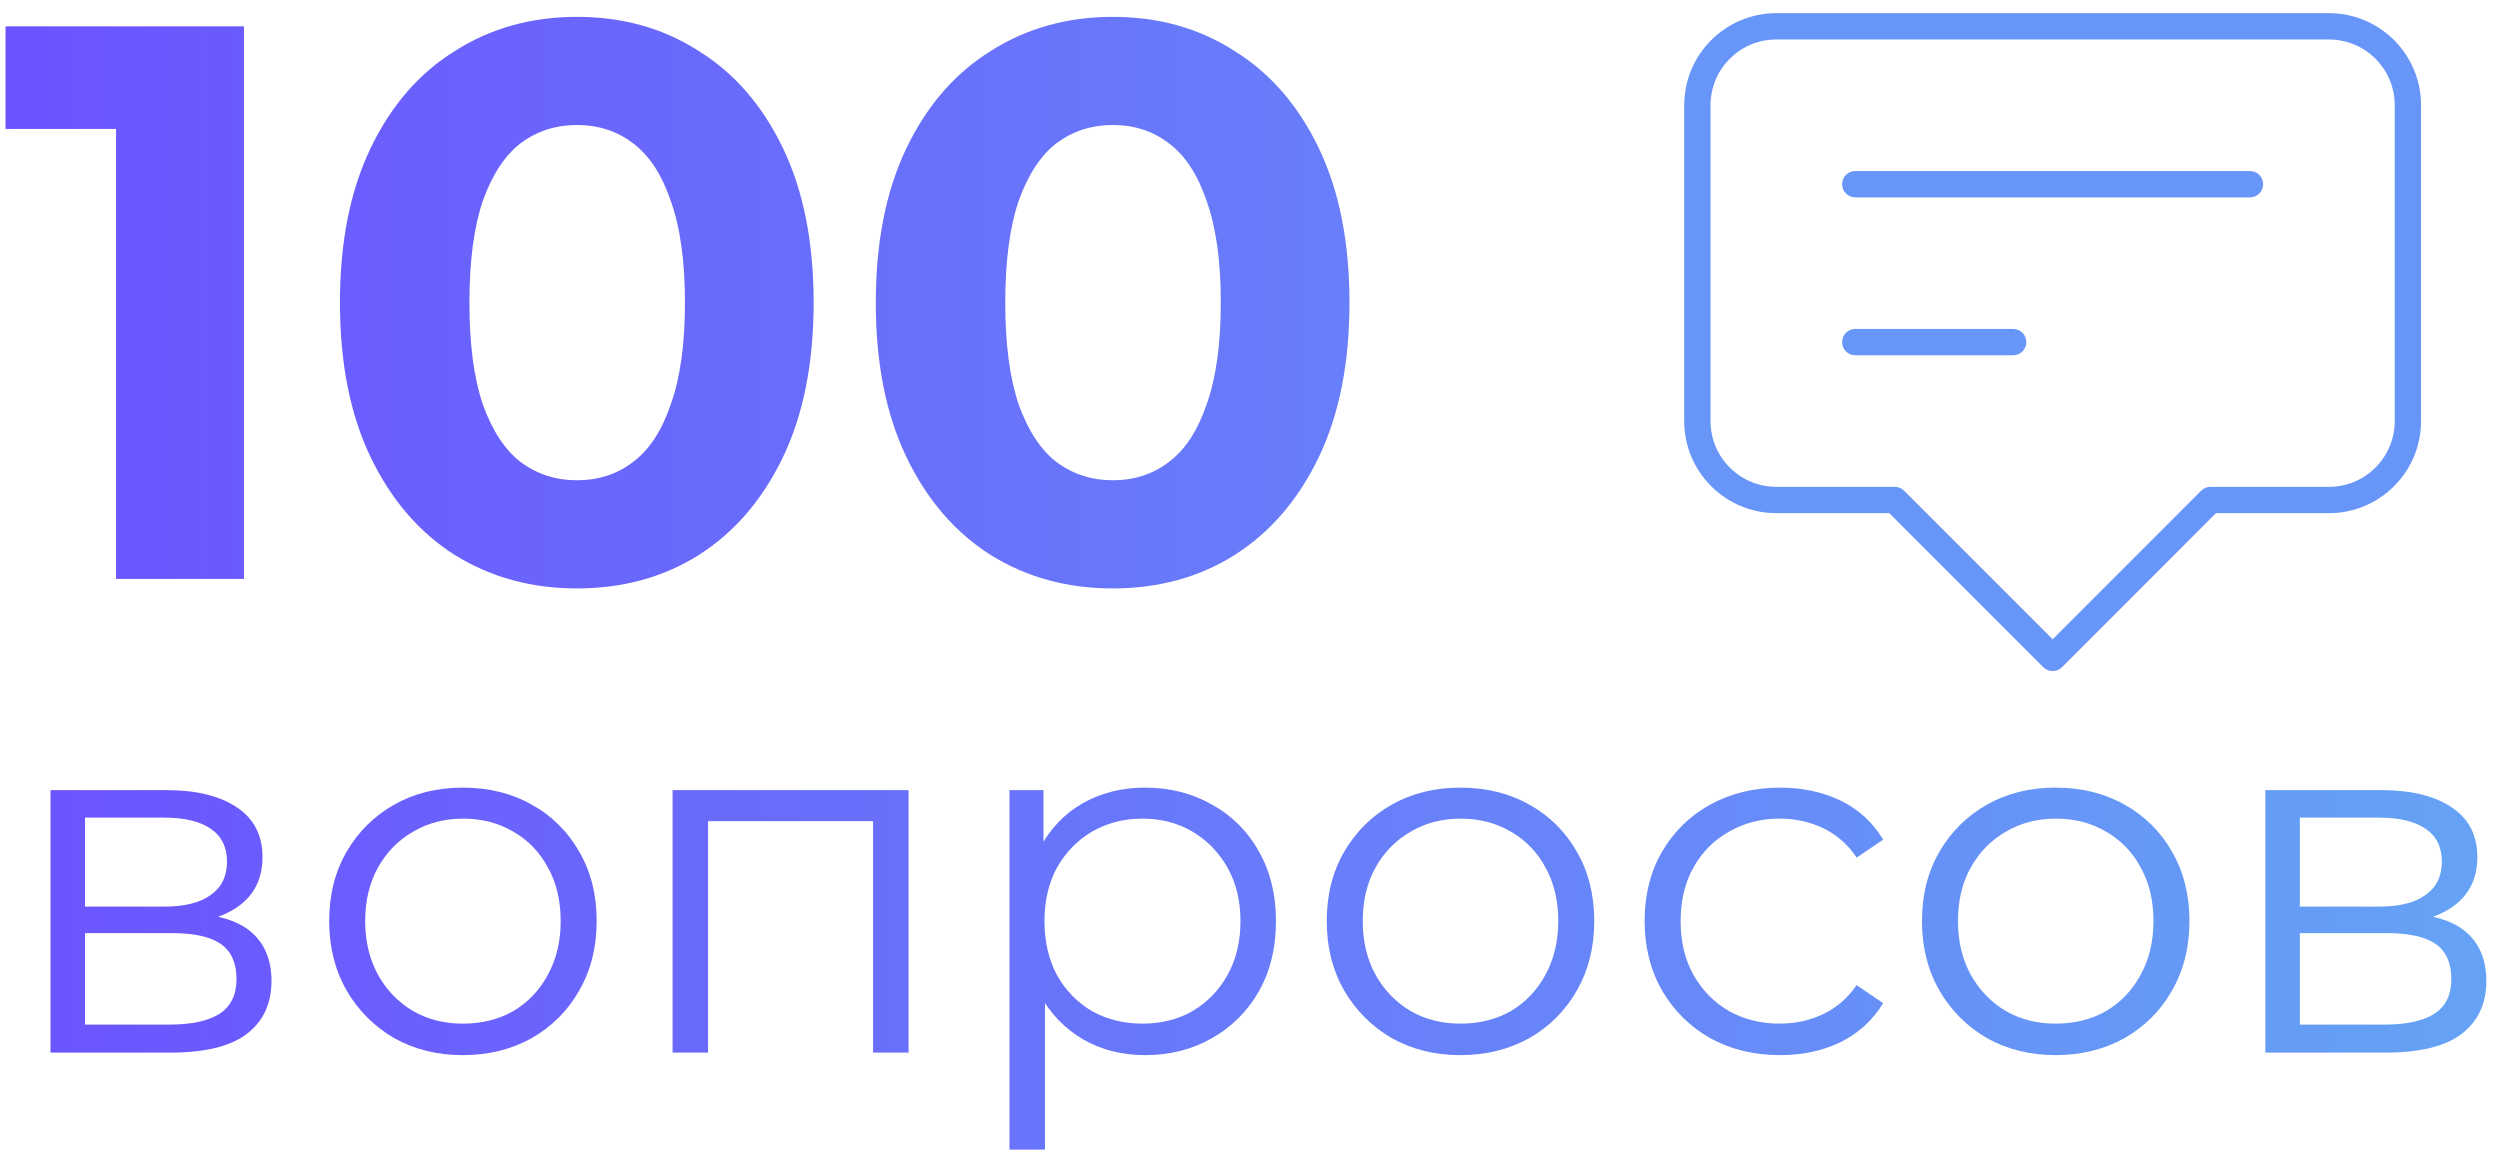
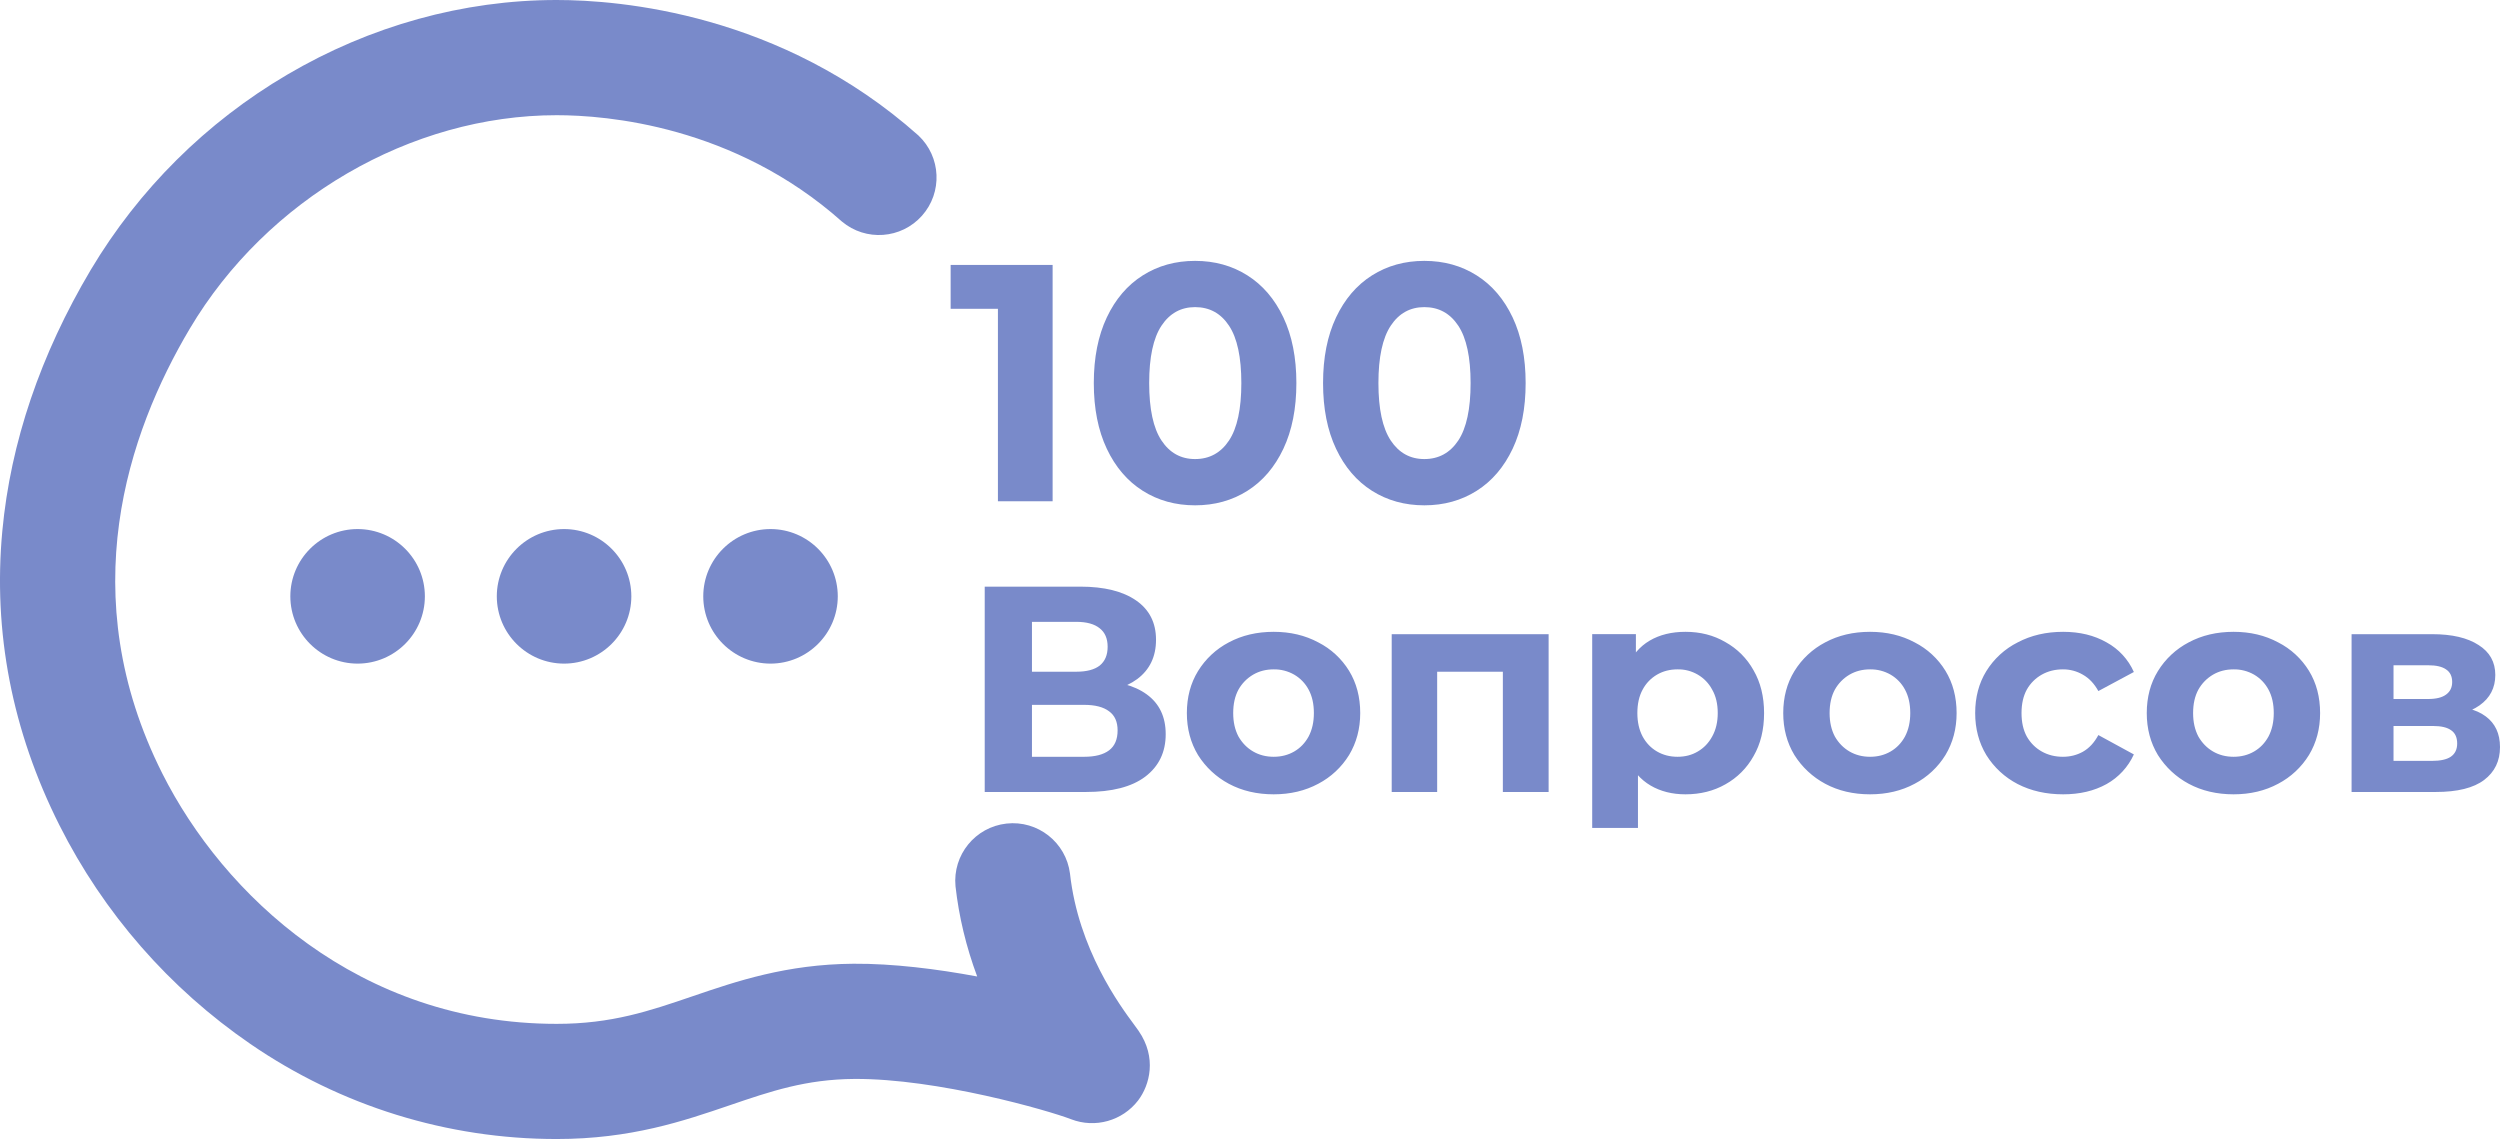
- <svg xmlns="http://www.w3.org/2000/svg" width="95" height="44" fill="none">
-   <path fill="url(#a)" d="M4.41 22V2.8l2.1 2.1H.21V1h9.06v21H4.41Z" />
-   <path fill="url(#b)" d="M21.918 22.36c-1.72 0-3.26-.42-4.62-1.26-1.36-.86-2.43-2.1-3.21-3.72-.78-1.62-1.17-3.58-1.17-5.88s.39-4.26 1.17-5.88c.78-1.62 1.85-2.85 3.21-3.69 1.36-.86 2.9-1.29 4.62-1.29 1.74 0 3.28.43 4.62 1.29 1.36.84 2.43 2.07 3.21 3.69.78 1.62 1.17 3.58 1.17 5.88s-.39 4.26-1.17 5.88c-.78 1.62-1.85 2.86-3.21 3.72-1.34.84-2.88 1.26-4.62 1.26Zm0-4.11c.82 0 1.53-.23 2.13-.69.62-.46 1.1-1.19 1.44-2.19.36-1 .54-2.29.54-3.87s-.18-2.87-.54-3.87c-.34-1-.82-1.73-1.44-2.19-.6-.46-1.31-.69-2.13-.69-.8 0-1.51.23-2.13.69-.6.46-1.08 1.19-1.44 2.19-.34 1-.51 2.29-.51 3.87s.17 2.87.51 3.87c.36 1 .84 1.73 1.44 2.19.62.46 1.33.69 2.13.69Z" />
-   <path fill="url(#c)" d="M42.28 22.36c-1.72 0-3.26-.42-4.62-1.26-1.36-.86-2.43-2.1-3.21-3.72-.78-1.62-1.17-3.58-1.17-5.88s.39-4.26 1.17-5.88c.78-1.62 1.85-2.85 3.21-3.69 1.36-.86 2.9-1.29 4.62-1.29 1.74 0 3.28.43 4.62 1.29 1.36.84 2.43 2.07 3.21 3.69.78 1.62 1.17 3.58 1.17 5.88s-.39 4.26-1.17 5.88c-.78 1.62-1.85 2.86-3.21 3.72-1.34.84-2.88 1.26-4.62 1.26Zm0-4.11c.82 0 1.53-.23 2.13-.69.62-.46 1.1-1.19 1.44-2.19.36-1 .54-2.29.54-3.87s-.18-2.87-.54-3.87c-.34-1-.82-1.73-1.44-2.19-.6-.46-1.31-.69-2.13-.69-.8 0-1.51.23-2.13.69-.6.46-1.08 1.19-1.44 2.19-.34 1-.51 2.29-.51 3.87s.17 2.87.51 3.87c.36 1 .84 1.73 1.44 2.19.62.46 1.33.69 2.13.69Z" />
-   <path fill="url(#d)" d="M1.919 40v-9.975h4.408c1.127 0 2.014.215 2.66.646.659.43.988 1.064.988 1.9 0 .81-.31 1.438-.931 1.88-.62.432-1.438.647-2.451.647l.266-.4c1.19 0 2.065.223 2.622.666.557.443.836 1.083.836 1.919 0 .861-.317 1.533-.95 2.014-.62.469-1.59.703-2.907.703H1.919Zm1.311-1.064h3.173c.849 0 1.488-.133 1.919-.4.443-.278.665-.721.665-1.33 0-.607-.196-1.05-.589-1.33-.393-.278-1.013-.417-1.862-.417H3.23v3.477Zm0-4.484h3.002c.773 0 1.362-.146 1.767-.437.418-.291.627-.716.627-1.273 0-.557-.209-.975-.627-1.254-.405-.279-.994-.418-1.767-.418H3.23v3.382Z" />
-   <path fill="url(#e)" d="M17.582 40.095c-.962 0-1.83-.215-2.603-.646a4.934 4.934 0 0 1-1.804-1.805c-.444-.773-.666-1.653-.666-2.641 0-1 .222-1.881.665-2.641a4.791 4.791 0 0 1 1.806-1.786c.76-.43 1.627-.646 2.602-.646.988 0 1.863.215 2.622.646a4.617 4.617 0 0 1 1.805 1.786c.444.76.665 1.64.665 2.64 0 .989-.221 1.87-.665 2.642a4.75 4.75 0 0 1-1.805 1.805c-.772.43-1.646.646-2.622.646Zm0-1.197c.723 0 1.362-.158 1.92-.475.557-.33.994-.785 1.31-1.368.33-.595.494-1.28.494-2.052 0-.785-.164-1.47-.494-2.052a3.36 3.36 0 0 0-1.31-1.35c-.558-.328-1.191-.493-1.9-.493-.71 0-1.343.165-1.9.494-.558.317-1.001.766-1.33 1.349-.33.583-.495 1.267-.495 2.052 0 .773.165 1.457.494 2.052.33.583.773 1.039 1.33 1.368.558.317 1.185.475 1.881.475Z" />
-   <path fill="url(#f)" d="M25.558 40v-9.975h8.968V40h-1.35v-9.158l.343.36h-6.954l.342-.36V40h-1.35Z" />
-   <path fill="url(#g)" d="M43.51 40.095c-.862 0-1.641-.196-2.338-.59-.696-.404-1.254-.98-1.672-1.728-.405-.76-.608-1.685-.608-2.774 0-1.09.203-2.008.608-2.755.406-.76.957-1.336 1.653-1.73.697-.392 1.482-.588 2.356-.588.95 0 1.799.215 2.546.646a4.487 4.487 0 0 1 1.786 1.786c.431.76.646 1.64.646 2.64 0 1.014-.215 1.9-.646 2.66a4.654 4.654 0 0 1-1.786 1.787c-.747.43-1.596.646-2.546.646Zm-5.15 3.59v-13.66h1.292v3.002l-.133 1.995.19 2.014v6.65H38.36Zm5.054-4.787c.71 0 1.343-.158 1.9-.475.558-.33 1.001-.785 1.33-1.368.33-.595.494-1.28.494-2.052 0-.773-.164-1.45-.494-2.033a3.632 3.632 0 0 0-1.33-1.368c-.557-.33-1.19-.494-1.9-.494-.709 0-1.349.165-1.919.494-.557.33-1 .785-1.33 1.368-.316.583-.475 1.26-.475 2.033 0 .773.159 1.457.475 2.052a3.63 3.63 0 0 0 1.33 1.368c.57.317 1.21.475 1.92.475Z" />
-   <path fill="url(#h)" d="M55.49 40.095c-.963 0-1.83-.215-2.603-.646a4.934 4.934 0 0 1-1.805-1.805c-.444-.773-.665-1.653-.665-2.641 0-1 .221-1.881.665-2.641a4.79 4.79 0 0 1 1.805-1.786c.76-.43 1.627-.646 2.603-.646.988 0 1.862.215 2.622.646a4.618 4.618 0 0 1 1.805 1.786c.443.76.665 1.64.665 2.64 0 .989-.222 1.87-.665 2.642a4.751 4.751 0 0 1-1.805 1.805c-.773.43-1.647.646-2.622.646Zm0-1.197c.722 0 1.361-.158 1.919-.475.557-.33.994-.785 1.31-1.368.33-.595.495-1.28.495-2.052 0-.785-.165-1.47-.494-2.052a3.362 3.362 0 0 0-1.311-1.35c-.558-.328-1.19-.493-1.9-.493s-1.343.165-1.9.494a3.49 3.49 0 0 0-1.33 1.349c-.33.583-.494 1.267-.494 2.052 0 .773.164 1.457.494 2.052a3.63 3.63 0 0 0 1.33 1.368c.557.317 1.184.475 1.88.475Z" />
-   <path fill="url(#i)" d="M67.645 40.095c-.988 0-1.875-.215-2.66-.646a4.89 4.89 0 0 1-1.824-1.805c-.444-.773-.665-1.653-.665-2.641 0-1 .221-1.881.665-2.641a4.751 4.751 0 0 1 1.824-1.786c.785-.43 1.672-.646 2.66-.646.849 0 1.615.165 2.299.494.684.33 1.222.823 1.615 1.482l-1.007.684a3.166 3.166 0 0 0-1.273-1.121 3.803 3.803 0 0 0-1.653-.361c-.71 0-1.35.165-1.92.494-.57.317-1.019.766-1.348 1.349-.33.583-.494 1.267-.494 2.052 0 .785.164 1.47.494 2.052.33.583.779 1.039 1.349 1.368.57.317 1.21.475 1.919.475.595 0 1.146-.12 1.653-.361.507-.24.93-.608 1.273-1.102l1.007.684a3.884 3.884 0 0 1-1.615 1.482c-.684.33-1.45.494-2.3.494Z" />
-   <path fill="url(#j)" d="M78.108 40.095c-.963 0-1.83-.215-2.603-.646a4.934 4.934 0 0 1-1.805-1.805c-.443-.773-.665-1.653-.665-2.641 0-1 .222-1.881.665-2.641a4.79 4.79 0 0 1 1.805-1.786c.76-.43 1.628-.646 2.603-.646.988 0 1.862.215 2.622.646a4.617 4.617 0 0 1 1.805 1.786c.443.76.665 1.64.665 2.64 0 .989-.222 1.87-.665 2.642a4.75 4.75 0 0 1-1.805 1.805c-.773.43-1.647.646-2.622.646Zm0-1.197c.722 0 1.362-.158 1.919-.475.557-.33.994-.785 1.31-1.368.33-.595.495-1.28.495-2.052 0-.785-.165-1.47-.494-2.052a3.362 3.362 0 0 0-1.311-1.35c-.557-.328-1.19-.493-1.9-.493s-1.343.165-1.9.494c-.557.317-1 .766-1.33 1.349-.33.583-.494 1.267-.494 2.052 0 .773.165 1.457.494 2.052.33.583.773 1.039 1.33 1.368.557.317 1.184.475 1.88.475Z" />
-   <path fill="url(#k)" d="M86.083 40v-9.975h4.408c1.127 0 2.014.215 2.66.646.659.43.988 1.064.988 1.9 0 .81-.31 1.438-.931 1.88-.62.432-1.438.647-2.451.647l.266-.4c1.19 0 2.065.223 2.622.666.557.443.836 1.083.836 1.919 0 .861-.317 1.533-.95 2.014-.62.469-1.59.703-2.907.703h-4.541Zm1.311-1.064h3.173c.849 0 1.488-.133 1.919-.4.443-.278.665-.721.665-1.33 0-.607-.196-1.05-.589-1.33-.393-.278-1.013-.417-1.862-.417h-3.306v3.477Zm0-4.484h3.002c.773 0 1.362-.146 1.767-.437.418-.291.627-.716.627-1.273 0-.557-.209-.975-.627-1.254-.405-.279-.994-.418-1.767-.418h-3.002v3.382Z" />
-   <path fill="#6795F8" fill-rule="evenodd" d="M67.5 1.5A2.5 2.5 0 0 0 65 4v12a2.5 2.5 0 0 0 2.5 2.5H72a.5.5 0 0 1 .354.146L78 24.293l5.646-5.647A.5.5 0 0 1 84 18.5h4.5A2.5 2.5 0 0 0 91 16V4a2.5 2.5 0 0 0-2.5-2.5h-21Zm-2.475.025A3.5 3.5 0 0 1 67.5.5h21A3.5 3.5 0 0 1 92 4v12a3.5 3.5 0 0 1-3.5 3.5h-4.293l-5.853 5.854a.5.5 0 0 1-.708 0L71.793 19.5H67.5A3.5 3.5 0 0 1 64 16V4a3.5 3.5 0 0 1 1.025-2.475ZM70 7a.5.5 0 0 1 .5-.5h15a.5.5 0 0 1 0 1h-15A.5.5 0 0 1 70 7Zm0 6a.5.5 0 0 1 .5-.5h6a.5.5 0 0 1 0 1h-6a.5.5 0 0 1-.5-.5Z" clip-rule="evenodd" />
-   <defs>
-     <linearGradient id="a" x1="0" x2="93.898" y1="30.182" y2="30.182" gradientUnits="userSpaceOnUse">
-       <stop stop-color="#6B53FF" />
-       <stop offset="1" stop-color="#65A2F5" />
-     </linearGradient>
-     <linearGradient id="b" x1="0" x2="93.898" y1="30.182" y2="30.182" gradientUnits="userSpaceOnUse">
-       <stop stop-color="#6B53FF" />
-       <stop offset="1" stop-color="#65A2F5" />
-     </linearGradient>
-     <linearGradient id="c" x1="0" x2="93.898" y1="30.182" y2="30.182" gradientUnits="userSpaceOnUse">
-       <stop stop-color="#6B53FF" />
-       <stop offset="1" stop-color="#65A2F5" />
-     </linearGradient>
-     <linearGradient id="d" x1="0" x2="93.898" y1="30.182" y2="30.182" gradientUnits="userSpaceOnUse">
-       <stop stop-color="#6B53FF" />
-       <stop offset="1" stop-color="#65A2F5" />
-     </linearGradient>
-     <linearGradient id="e" x1="0" x2="93.898" y1="30.182" y2="30.182" gradientUnits="userSpaceOnUse">
-       <stop stop-color="#6B53FF" />
-       <stop offset="1" stop-color="#65A2F5" />
-     </linearGradient>
-     <linearGradient id="f" x1="0" x2="93.898" y1="30.182" y2="30.182" gradientUnits="userSpaceOnUse">
-       <stop stop-color="#6B53FF" />
-       <stop offset="1" stop-color="#65A2F5" />
-     </linearGradient>
-     <linearGradient id="g" x1="0" x2="93.898" y1="30.182" y2="30.182" gradientUnits="userSpaceOnUse">
-       <stop stop-color="#6B53FF" />
-       <stop offset="1" stop-color="#65A2F5" />
-     </linearGradient>
-     <linearGradient id="h" x1="0" x2="93.898" y1="30.182" y2="30.182" gradientUnits="userSpaceOnUse">
-       <stop stop-color="#6B53FF" />
-       <stop offset="1" stop-color="#65A2F5" />
-     </linearGradient>
-     <linearGradient id="i" x1="0" x2="93.898" y1="30.182" y2="30.182" gradientUnits="userSpaceOnUse">
-       <stop stop-color="#6B53FF" />
-       <stop offset="1" stop-color="#65A2F5" />
-     </linearGradient>
-     <linearGradient id="j" x1="0" x2="93.898" y1="30.182" y2="30.182" gradientUnits="userSpaceOnUse">
-       <stop stop-color="#6B53FF" />
-       <stop offset="1" stop-color="#65A2F5" />
-     </linearGradient>
-     <linearGradient id="k" x1="0" x2="93.898" y1="30.182" y2="30.182" gradientUnits="userSpaceOnUse">
-       <stop stop-color="#6B53FF" />
-       <stop offset="1" stop-color="#65A2F5" />
-     </linearGradient>
-   </defs>
+ <svg xmlns="http://www.w3.org/2000/svg" width="125" height="57" fill="none">
+   <path fill="#798aca" d="M14.517 29.817a3.368 3.368 0 0 0 3.363 3.364 3.368 3.368 0 0 0 3.364-3.364 3.367 3.367 0 0 0-3.364-3.364 3.367 3.367 0 0 0-3.363 3.364ZM24.84 29.817a3.368 3.368 0 0 0 3.365 3.364 3.367 3.367 0 0 0 3.362-3.364 3.366 3.366 0 0 0-3.362-3.364 3.368 3.368 0 0 0-3.365 3.364ZM35.163 29.817a3.368 3.368 0 0 0 3.364 3.364 3.368 3.368 0 0 0 3.362-3.364 3.367 3.367 0 0 0-3.362-3.364 3.367 3.367 0 0 0-3.364 3.364Z" />
+   <path fill="#798aca" d="M56.932 51.545a14.062 14.062 0 0 0-.233-.322c-.688-.928-2.779-3.75-3.2-7.547a2.88 2.88 0 0 0-5.724.636c.17 1.519.531 3.025 1.084 4.512-2.02-.376-4.207-.65-6.184-.637-3.357.025-5.846.874-8.041 1.624-2.171.741-4.047 1.382-6.8 1.382-9.895 0-16.675-6.47-19.72-12.522C3.63 29.754 6.387 21.656 9.49 16.432 13.339 9.95 20.54 5.76 27.834 5.76c2.491 0 8.868.518 14.259 5.315a2.88 2.88 0 0 0 3.828-4.301C39.05.659 30.984 0 27.834 0c-4.665 0-9.326 1.292-13.477 3.736a27.885 27.885 0 0 0-9.818 9.755C2.018 17.736.53 22.126.117 26.54c-.473 5.06.487 10.012 2.853 14.718a29.158 29.158 0 0 0 9.55 10.94 27.003 27.003 0 0 0 15.313 4.753c3.709 0 6.34-.898 8.66-1.69 2.039-.696 3.8-1.298 6.222-1.314 4.152-.027 9.721 1.581 10.846 2.017a2.905 2.905 0 0 0 3.343-.939c.587-.772.947-2.145.028-3.479Z" />
+   <path fill="#798aca" d="M47.532 13.246h5.099v11.817h-2.735v-9.622h-2.364v-2.195Zm12.223 12.02c-.98 0-1.852-.242-2.617-.726-.765-.484-1.365-1.185-1.798-2.102-.433-.917-.65-2.011-.65-3.283 0-1.272.217-2.367.65-3.284.433-.917 1.033-1.617 1.798-2.101.765-.484 1.637-.726 2.617-.726.979 0 1.85.242 2.616.726.765.484 1.365 1.184 1.798 2.101.433.917.65 2.012.65 3.284 0 1.271-.217 2.366-.65 3.283-.433.917-1.032 1.618-1.798 2.102-.765.484-1.637.726-2.617.726Zm0-2.313c.72 0 1.285-.31 1.696-.928.41-.62.616-1.576.616-2.87 0-1.295-.205-2.251-.616-2.87-.41-.62-.976-.929-1.697-.929-.709 0-1.268.31-1.68.929-.41.619-.615 1.575-.615 2.87 0 1.294.205 2.25.616 2.87.41.619.97.928 1.68.928Zm11.462 2.313c-.979 0-1.851-.242-2.617-.726-.765-.484-1.364-1.185-1.797-2.102-.434-.917-.65-2.011-.65-3.283 0-1.272.216-2.367.65-3.284.433-.917 1.032-1.617 1.797-2.101.766-.484 1.638-.726 2.617-.726.98 0 1.851.242 2.617.726.765.484 1.364 1.184 1.798 2.101.433.917.65 2.012.65 3.284 0 1.271-.217 2.366-.65 3.283-.434.917-1.033 1.618-1.798 2.102-.766.484-1.638.726-2.617.726Zm0-2.313c.72 0 1.286-.31 1.697-.928.41-.62.616-1.576.616-2.87 0-1.295-.206-2.251-.616-2.87-.411-.62-.977-.929-1.697-.929-.709 0-1.269.31-1.68.929-.41.619-.616 1.575-.616 2.87 0 1.294.206 2.25.616 2.87.411.619.971.928 1.68.928ZM49.236 39.599V29.332h4.782c1.192 0 2.121.23 2.786.69.665.46.997 1.114.997 1.965 0 .84-.312 1.496-.938 1.965-.626.46-1.457.69-2.493.69l.278-.617c1.154 0 2.049.23 2.684.69.636.46.953 1.124.953 1.994 0 .9-.342 1.609-1.026 2.127-.675.508-1.662.763-2.963.763h-5.06Zm2.362-1.76h2.61c.548 0 .963-.108 1.247-.323.283-.215.425-.547.425-.997 0-.43-.142-.748-.425-.953-.284-.216-.7-.323-1.247-.323h-2.61v2.596Zm0-4.253h2.214c.519 0 .91-.103 1.174-.308.264-.216.396-.528.396-.94 0-.41-.133-.718-.396-.923-.264-.215-.655-.323-1.174-.323h-2.214v2.494ZM63.684 39.716c-.84 0-1.588-.176-2.244-.528a4.11 4.11 0 0 1-1.54-1.437c-.371-.616-.557-1.315-.557-2.097 0-.793.186-1.492.557-2.098a3.961 3.961 0 0 1 1.54-1.437c.656-.352 1.404-.528 2.244-.528.831 0 1.575.176 2.23.528a3.864 3.864 0 0 1 1.54 1.422c.371.607.557 1.31.557 2.113 0 .782-.186 1.48-.557 2.097a3.97 3.97 0 0 1-1.54 1.437c-.656.352-1.399.528-2.23.528Zm0-1.877c.382 0 .724-.088 1.027-.264.303-.176.543-.426.719-.748.176-.333.264-.724.264-1.173 0-.46-.088-.851-.264-1.174a1.892 1.892 0 0 0-.72-.748 2.007 2.007 0 0 0-1.026-.264c-.381 0-.723.088-1.026.264a1.995 1.995 0 0 0-.734.748c-.176.323-.264.714-.264 1.174 0 .45.088.84.264 1.173.186.322.43.572.734.748.303.176.645.264 1.026.264ZM69.585 39.599v-7.89h7.846v7.89h-2.288v-6.527l.513.514h-4.312l.514-.514V39.6h-2.273ZM84.274 39.716c-.665 0-1.247-.147-1.746-.44-.498-.293-.89-.738-1.173-1.335-.274-.606-.41-1.369-.41-2.288 0-.928.131-1.691.395-2.288.264-.596.646-1.04 1.144-1.334.499-.293 1.096-.44 1.79-.44.743 0 1.408.171 1.994.513a3.61 3.61 0 0 1 1.408 1.408c.352.606.528 1.32.528 2.142 0 .83-.176 1.55-.528 2.155a3.61 3.61 0 0 1-1.408 1.408c-.586.333-1.251.499-1.994.499Zm-4.664 1.68v-9.688h2.185v1.614l-.044 2.346.147 2.332v3.396H79.61Zm4.268-3.557c.381 0 .718-.088 1.012-.264.303-.176.542-.426.718-.748.186-.333.279-.724.279-1.173 0-.46-.093-.851-.279-1.174a1.892 1.892 0 0 0-.718-.748 1.928 1.928 0 0 0-1.012-.264c-.382 0-.724.088-1.027.264a1.891 1.891 0 0 0-.719.748c-.176.323-.264.714-.264 1.174 0 .45.088.84.264 1.173.176.322.416.572.719.748.303.176.645.264 1.027.264ZM93.504 39.716c-.841 0-1.59-.176-2.244-.528a4.11 4.11 0 0 1-1.54-1.437c-.372-.616-.558-1.315-.558-2.097 0-.793.186-1.492.558-2.098a3.961 3.961 0 0 1 1.54-1.437c.655-.352 1.403-.528 2.244-.528.83 0 1.574.176 2.229.528a3.864 3.864 0 0 1 1.54 1.422c.371.607.557 1.31.557 2.113 0 .782-.186 1.48-.557 2.097a3.97 3.97 0 0 1-1.54 1.437c-.655.352-1.398.528-2.23.528Zm0-1.877c.38 0 .723-.088 1.026-.264.303-.176.543-.426.719-.748.176-.333.264-.724.264-1.173 0-.46-.088-.851-.264-1.174a1.892 1.892 0 0 0-.719-.748 2.007 2.007 0 0 0-1.026-.264c-.382 0-.724.088-1.027.264a1.995 1.995 0 0 0-.733.748c-.176.323-.264.714-.264 1.174 0 .45.088.84.264 1.173.185.322.43.572.733.748.303.176.645.264 1.027.264ZM103.158 39.716c-.85 0-1.608-.171-2.273-.513a4.015 4.015 0 0 1-1.57-1.452c-.37-.616-.556-1.315-.556-2.097 0-.793.185-1.492.557-2.098a3.91 3.91 0 0 1 1.569-1.437c.665-.352 1.423-.528 2.273-.528.831 0 1.555.176 2.171.528a3.135 3.135 0 0 1 1.364 1.481l-1.775.953c-.205-.371-.464-.645-.777-.82a1.951 1.951 0 0 0-.997-.265c-.391 0-.743.088-1.056.264a1.957 1.957 0 0 0-.748.748c-.176.323-.264.714-.264 1.174 0 .459.088.85.264 1.173.185.322.435.572.748.748.313.176.665.264 1.056.264.361 0 .694-.083.997-.25.313-.176.572-.454.777-.836l1.775.968a3.226 3.226 0 0 1-1.364 1.482c-.616.342-1.34.513-2.171.513ZM111.679 39.716c-.841 0-1.589-.176-2.244-.528a4.11 4.11 0 0 1-1.54-1.437c-.372-.616-.557-1.315-.557-2.097 0-.793.185-1.492.557-2.098a3.96 3.96 0 0 1 1.54-1.437c.655-.352 1.403-.528 2.244-.528.831 0 1.574.176 2.229.528a3.868 3.868 0 0 1 1.54 1.422c.372.607.557 1.31.557 2.113 0 .782-.185 1.48-.557 2.097a3.974 3.974 0 0 1-1.54 1.437c-.655.352-1.398.528-2.229.528Zm0-1.877c.381 0 .723-.088 1.026-.264.303-.176.543-.426.719-.748.176-.333.264-.724.264-1.173 0-.46-.088-.851-.264-1.174a1.893 1.893 0 0 0-.719-.748 2.005 2.005 0 0 0-1.026-.264c-.382 0-.724.088-1.027.264a1.997 1.997 0 0 0-.733.748c-.176.323-.264.714-.264 1.174 0 .45.088.84.264 1.173.186.322.43.572.733.748.303.176.645.264 1.027.264ZM117.579 39.599v-7.89h4.033c.988 0 1.76.18 2.317.542.558.352.836.85.836 1.496 0 .645-.264 1.154-.792 1.525-.518.362-1.207.543-2.068.543l.235-.528c.958 0 1.672.176 2.141.528.479.352.719.865.719 1.54 0 .694-.264 1.242-.792 1.642-.528.401-1.335.602-2.42.602h-4.209Zm2.097-1.555h1.921c.421 0 .734-.068.939-.205.215-.147.323-.367.323-.66 0-.303-.098-.523-.294-.66-.195-.147-.503-.22-.924-.22h-1.965v1.745Zm0-3.094h1.731c.401 0 .699-.074.894-.22.206-.147.308-.357.308-.631 0-.284-.102-.494-.308-.63-.195-.138-.493-.206-.894-.206h-1.731v1.687Z" />
</svg>
